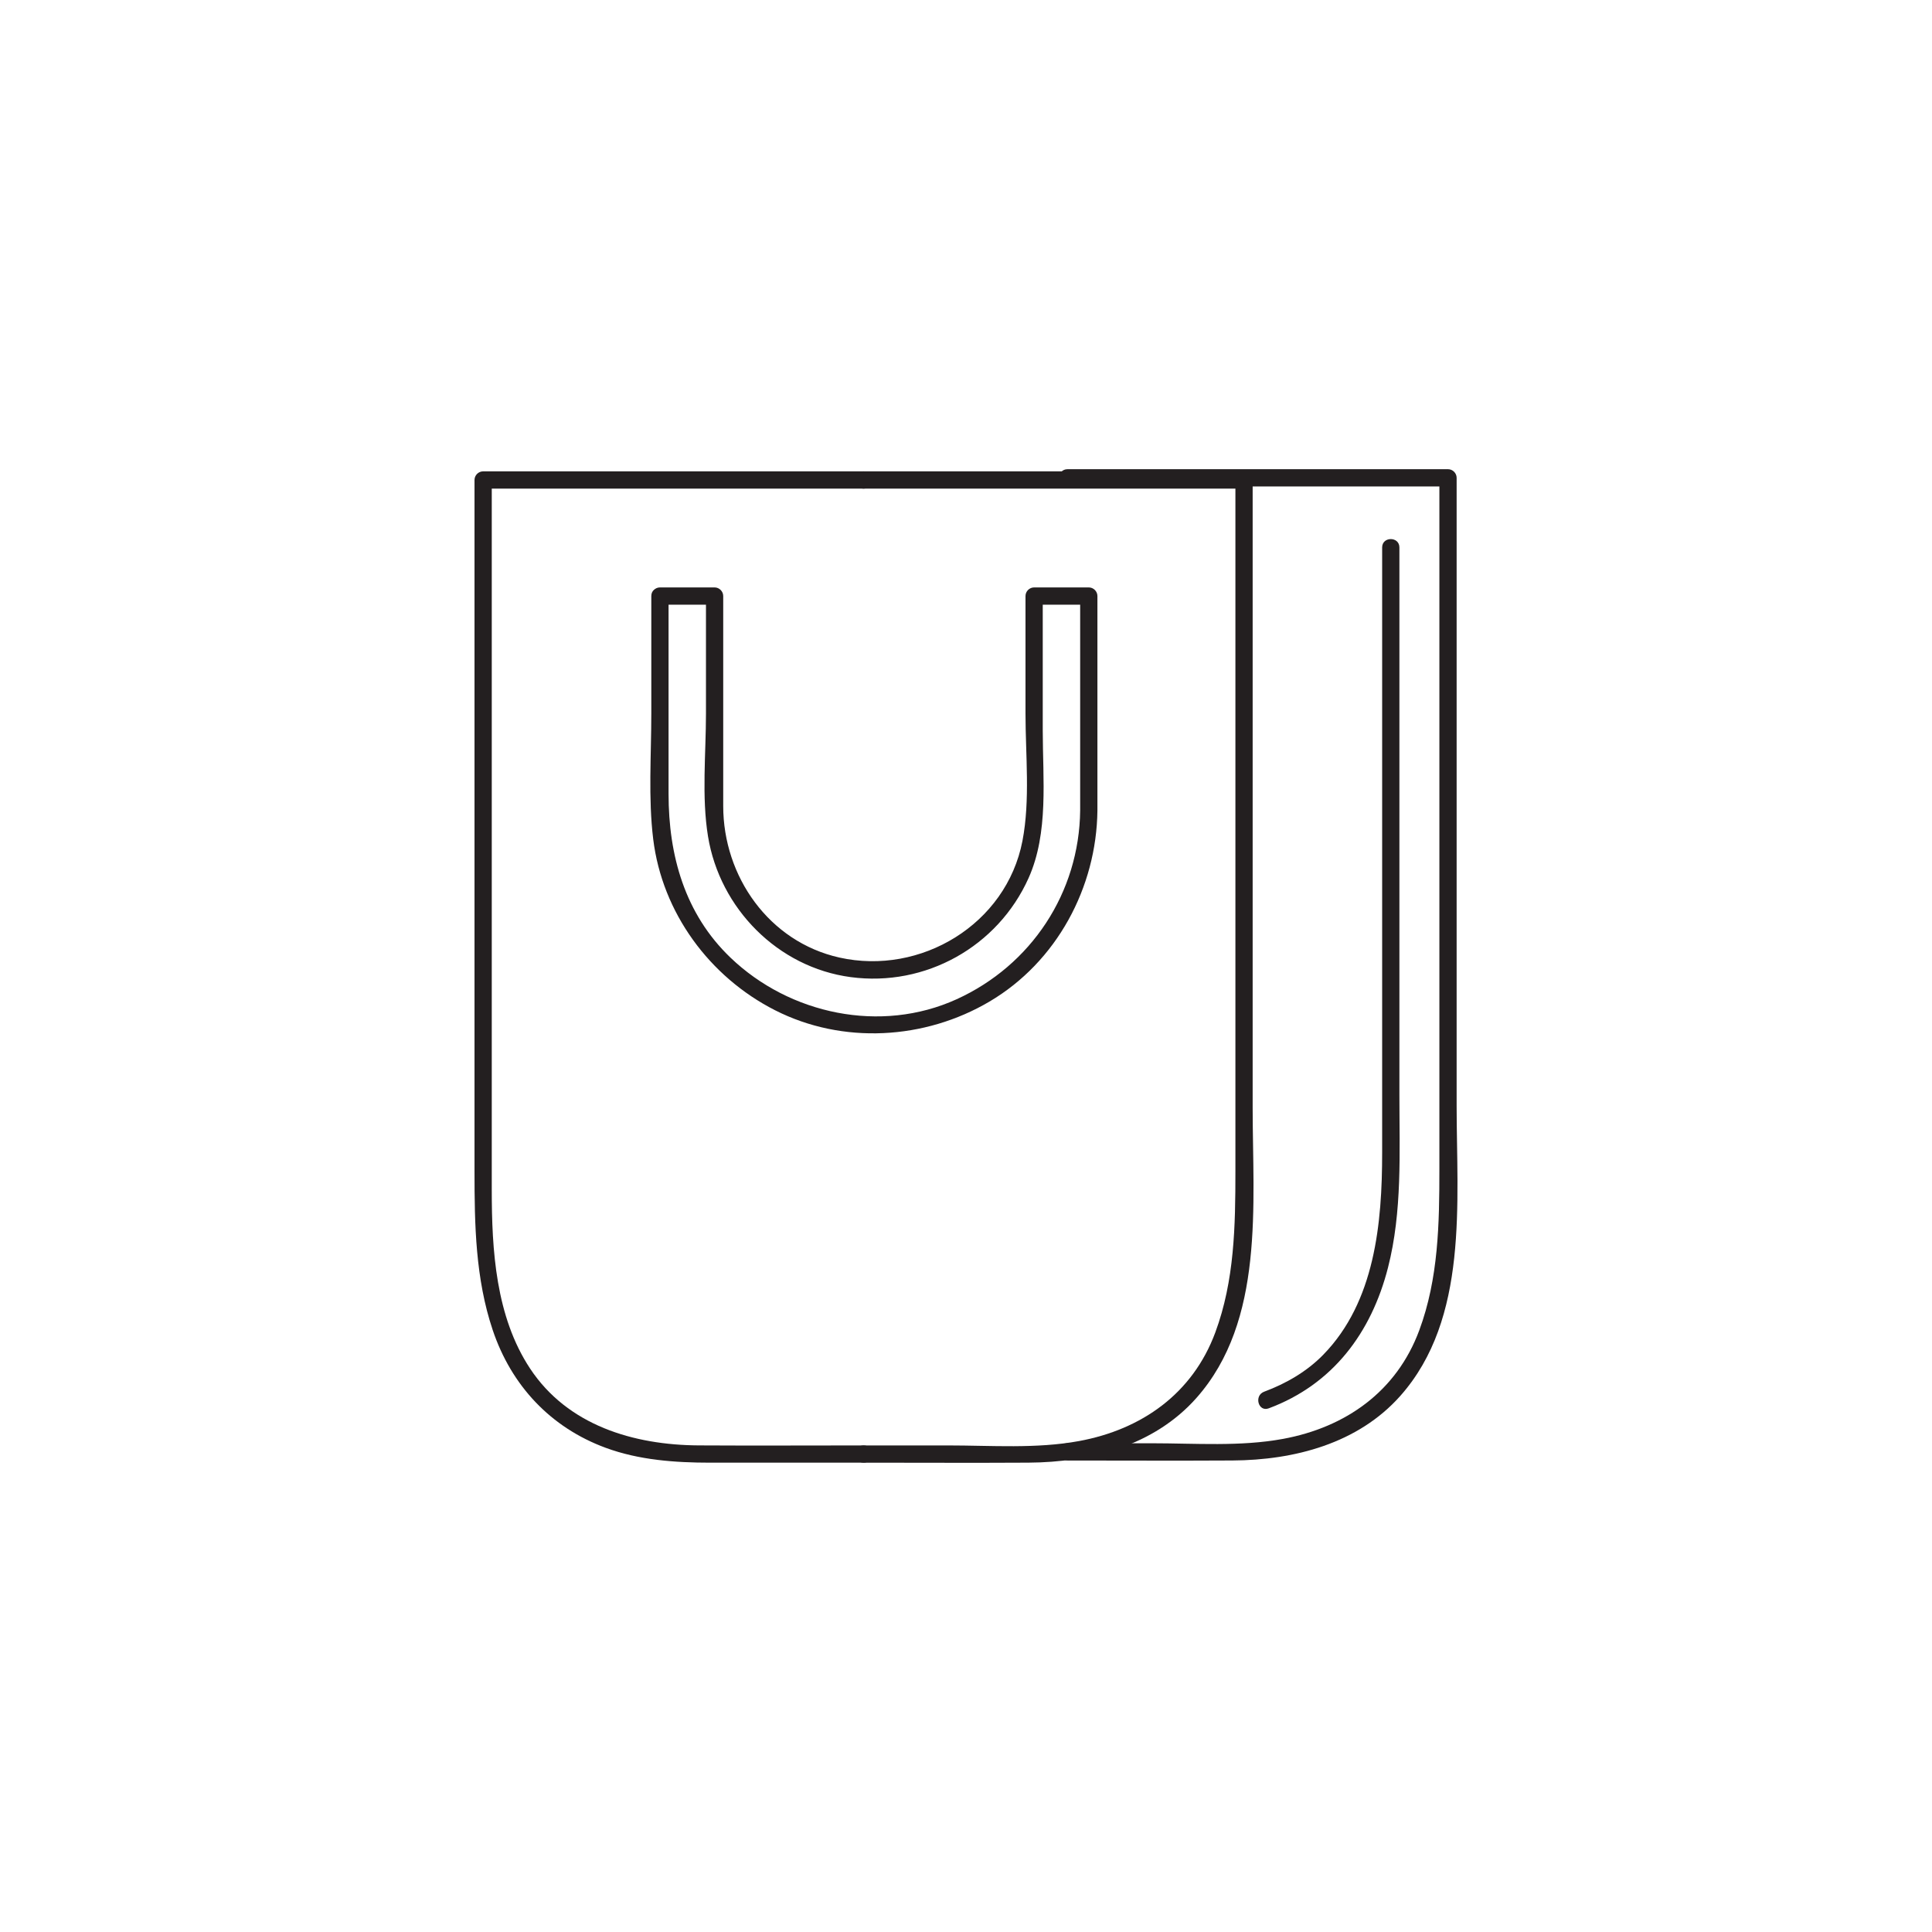
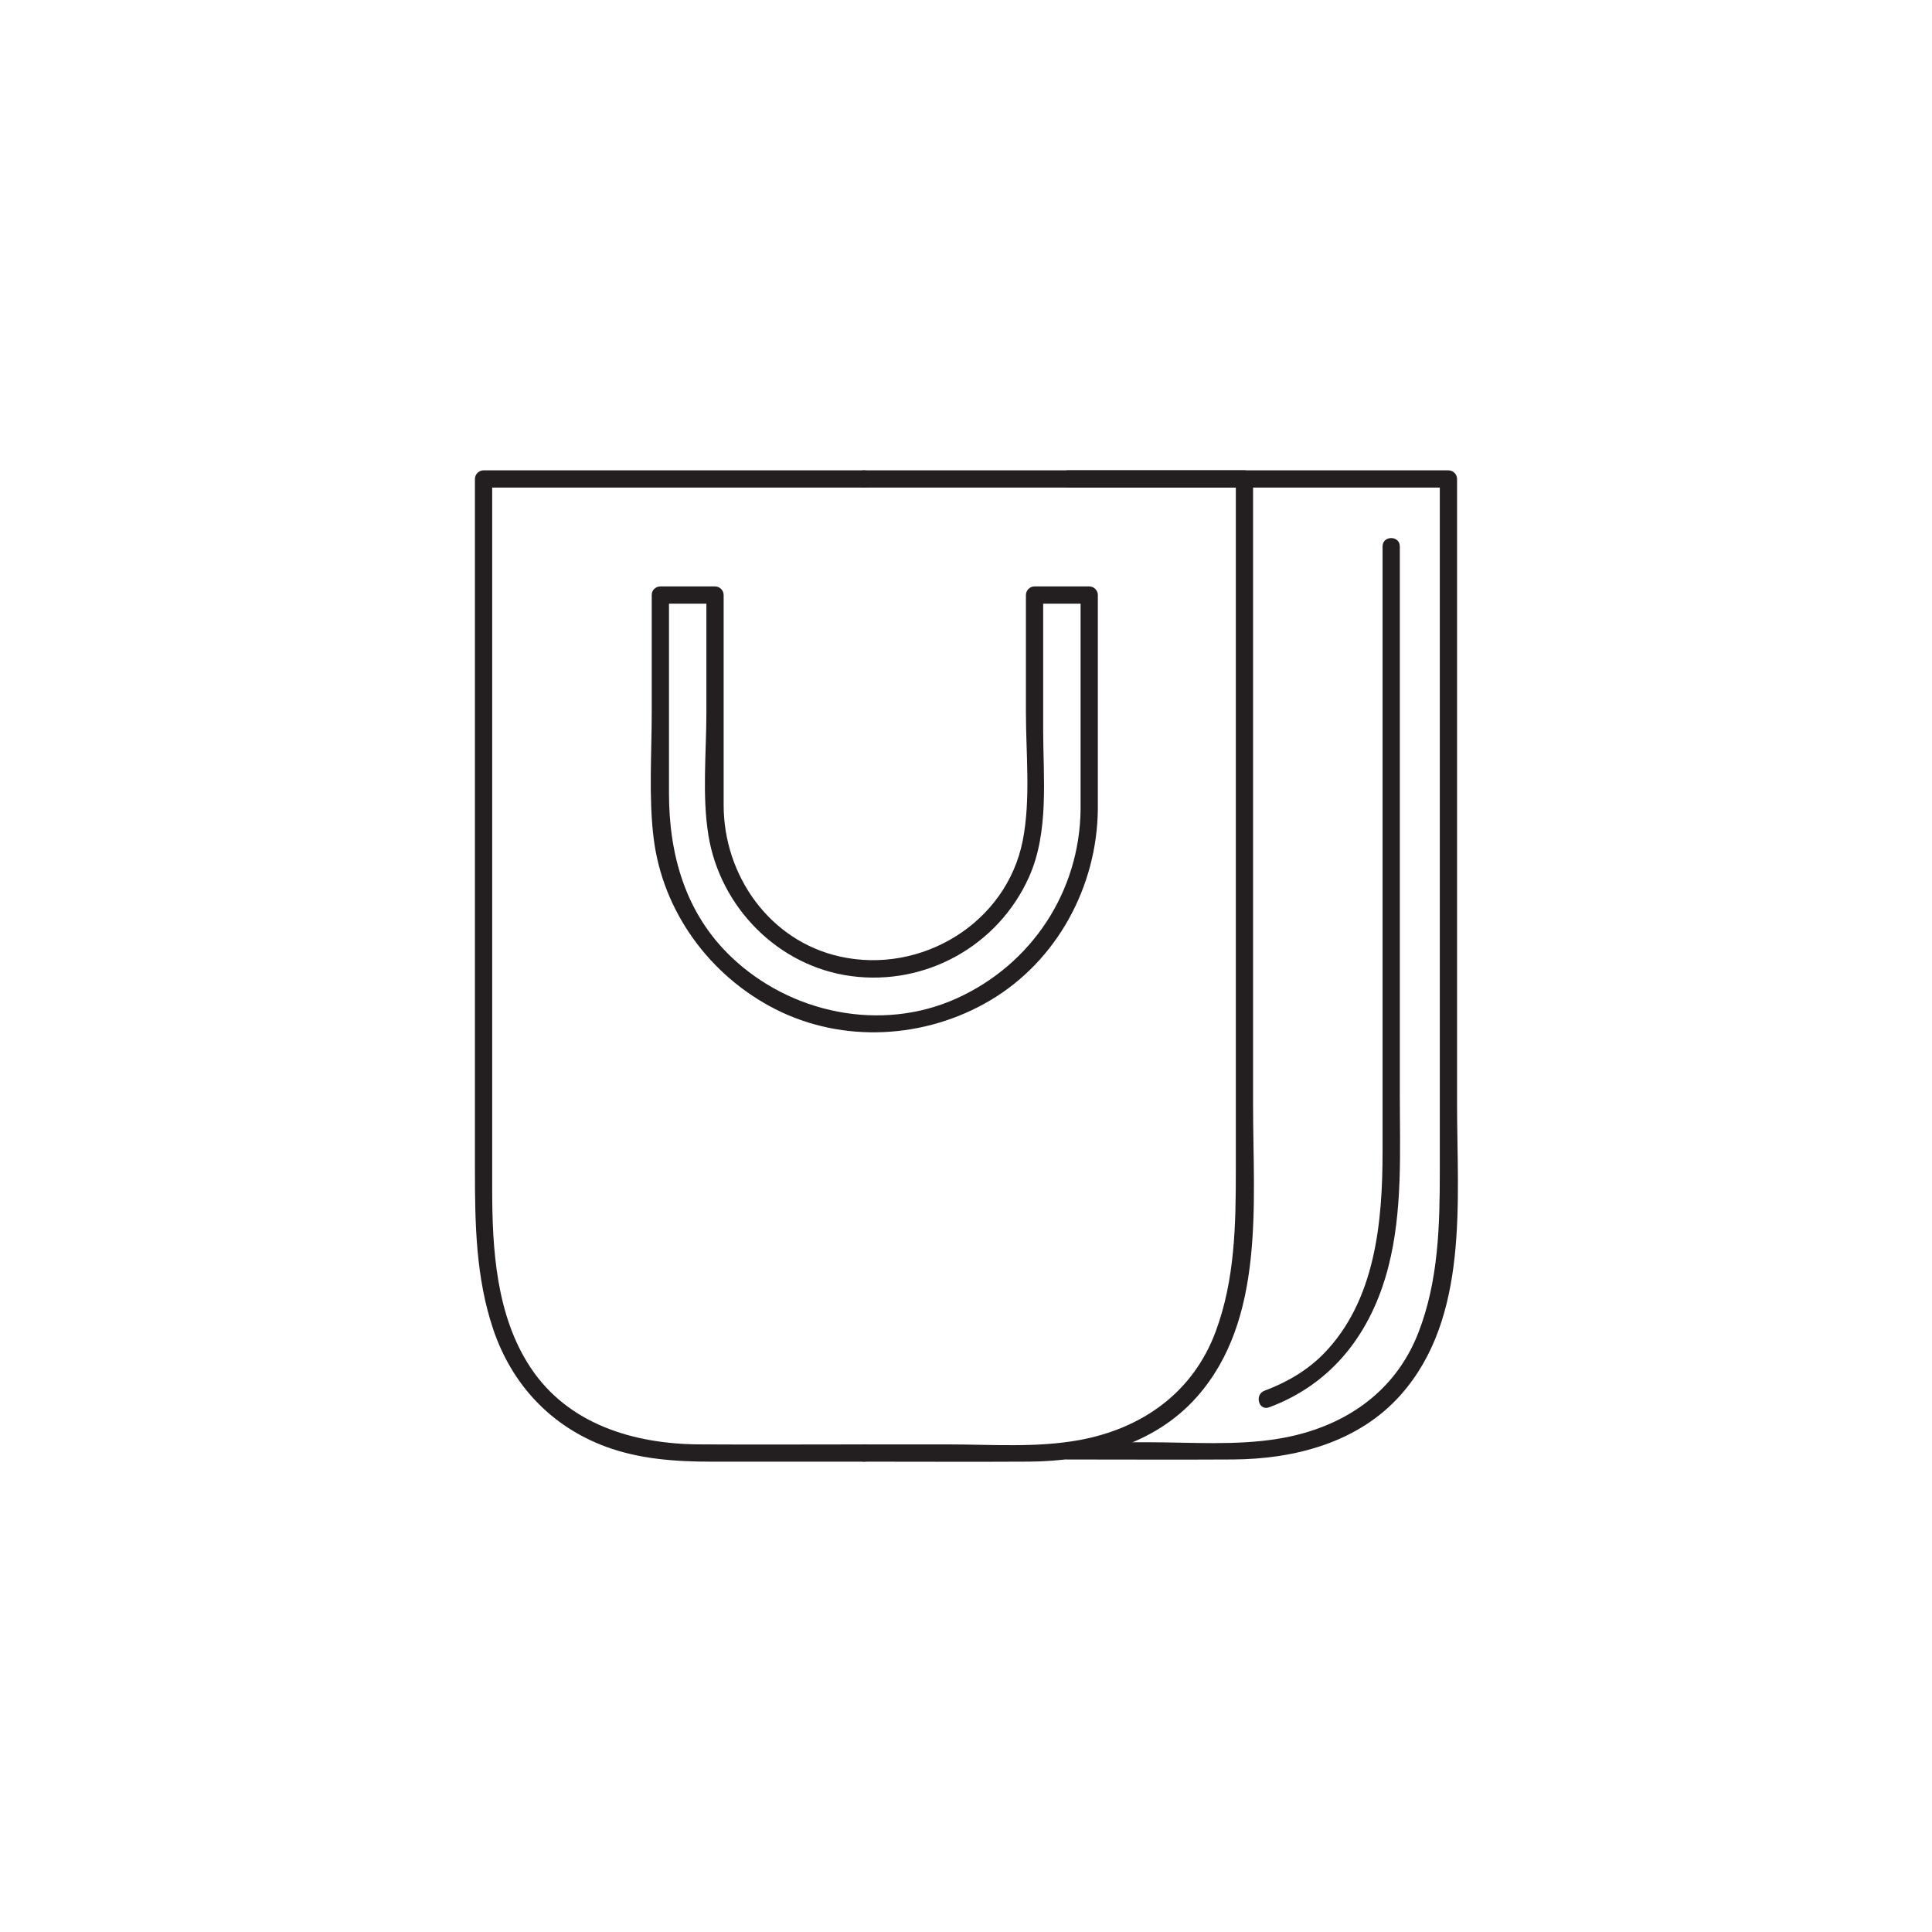
- <svg xmlns="http://www.w3.org/2000/svg" version="1.1" id="Layer_1" x="0px" y="0px" width="560px" height="560px" viewBox="-716.036 683.964 560 560" enable-background="new -716.036 683.964 560 560" xml:space="preserve">
+ <svg xmlns="http://www.w3.org/2000/svg" version="1.1" id="Layer_1" x="0px" y="0px" width="560px" height="560px" viewBox="0 0 560 560" enable-background="new 0 0 560 560" xml:space="preserve">
  <g>
    <g>
      <g>
-         <path fill="#231F20" d="M-465.721,1102.929c-15.926,0-31.854,0.086-47.779-0.008c-18.929-0.109-38.001-5.814-48.883-22.268     c-9.979-15.084-11.113-34.324-11.113-51.846c0-11.254,0-22.506,0-33.76c0-57.028,0-114.057,0-171.084c0-0.293,0-0.584,0-0.875     c-0.833,0.832-1.667,1.666-2.5,2.5c36.758,0,73.517,0,110.275,0c3.224,0,3.224-5,0-5c-36.758,0-73.517,0-110.275,0     c-1.363,0-2.5,1.137-2.5,2.5c0,53.97,0,107.94,0,161.91c0,12.807,0,25.611,0,38.418c0,15.559,0.265,31.162,5.276,46.072     c5.412,16.102,16.789,28.258,32.755,34.135c9.647,3.553,20.114,4.305,30.304,4.305c11.557,0,23.114,0,34.671,0     c3.256,0,6.512,0,9.769,0C-462.497,1107.929-462.497,1102.929-465.721,1102.929L-465.721,1102.929z" />
+         <path fill="#231F20" d="M250.438,418.67c-15.926,0-31.854,0.085-47.779-0.008c-18.929-0.11-38.001-5.814-48.883-22.267     c-9.979-15.086-11.113-34.324-11.113-51.848c0-11.253,0-22.506,0-33.759c0-57.028,0-114.056,0-171.084c0-0.292,0-0.583,0-0.875     c-0.833,0.833-1.667,1.667-2.5,2.5c36.758,0,73.517,0,110.275,0c3.225,0,3.225-5,0-5c-36.758,0-73.517,0-110.275,0     c-1.363,0-2.5,1.137-2.5,2.5c0,53.971,0,107.941,0,161.913c0,12.805,0,25.61,0,38.416c0,15.56,0.265,31.163,5.276,46.073     c5.412,16.101,16.789,28.258,32.755,34.135c9.647,3.551,20.114,4.304,30.304,4.304c11.557,0,23.114,0,34.671,0     c3.256,0,6.512,0,9.769,0C253.663,423.67,253.663,418.67,250.438,418.67L250.438,418.67z" />
      </g>
    </g>
    <g>
      <g>
-         <path fill="#231F20" d="M-465.721,1107.929c15.925,0,31.853,0.086,47.777-0.008c17.942-0.104,36.407-4.902,48.677-18.73     c19.887-22.412,16.32-56.191,16.32-84.082c0-59.436,0-118.868,0-178.301c0-1.24,0-2.479,0-3.719c0-1.363-1.137-2.5-2.5-2.5     c-36.758,0-73.516,0-110.274,0c-3.224,0-3.224,5,0,5c36.759,0,73.517,0,110.274,0c-0.834-0.834-1.668-1.668-2.5-2.5     c0,53.97,0,107.94,0,161.91c0,12.807,0,25.611,0,38.418c0,15.85-0.252,31.721-5.834,46.781     c-6.561,17.695-21.301,28.111-39.488,31.463c-12.396,2.285-25.43,1.268-37.968,1.268c-7.433,0-14.865,0-22.297,0     c-0.729,0-1.458,0-2.187,0C-468.945,1102.929-468.945,1107.929-465.721,1107.929L-465.721,1107.929z" />
+         <path fill="#231F20" d="M250.438,423.67c15.925,0,31.853,0.085,47.777-0.008c17.941-0.104,36.407-4.901,48.677-18.73     c19.886-22.412,16.32-56.19,16.32-84.082c0-59.434,0-118.867,0-178.301c0-1.24,0-2.479,0-3.719c0-1.363-1.137-2.5-2.5-2.5     c-36.758,0-73.517,0-110.274,0c-3.225,0-3.225,5,0,5c36.758,0,73.517,0,110.274,0c-0.833-0.833-1.667-1.667-2.5-2.5     c0,53.971,0,107.941,0,161.913c0,12.805,0,25.61,0,38.416c0,15.85-0.252,31.721-5.835,46.781     c-6.56,17.695-21.3,28.111-39.487,31.463c-12.397,2.285-25.43,1.268-37.968,1.268c-7.433,0-14.865,0-22.297,0     c-0.729,0-1.458,0-2.187,0C247.214,418.67,247.214,423.67,250.438,423.67L250.438,423.67z" />
      </g>
    </g>
    <g>
      <g>
-         <path fill="#231F20" d="M-406.597,1107.302c15.926,0,31.854,0.086,47.778-0.008c17.94-0.104,36.407-4.9,48.675-18.729     c19.887-22.412,16.32-56.191,16.32-84.082c0-59.436,0-118.868,0-178.301c0-1.24,0-2.479,0-3.719c0-1.363-1.137-2.5-2.5-2.5     c-36.758,0-73.516,0-110.273,0c-3.225,0-3.225,5,0,5c36.758,0,73.516,0,110.273,0c-0.832-0.834-1.666-1.668-2.5-2.5     c0,53.971,0,107.94,0,161.912c0,12.807,0,25.611,0,38.416c0,15.852-0.252,31.723-5.834,46.781     c-6.561,17.695-21.301,28.111-39.487,31.461c-12.397,2.285-25.431,1.27-37.968,1.27c-7.434,0-14.866,0-22.299,0     c-0.729,0-1.457,0-2.187,0C-409.822,1102.302-409.822,1107.302-406.597,1107.302L-406.597,1107.302z" />
+         <path fill="#231F20" d="M309.562,423.043c15.926,0,31.853,0.085,47.777-0.008c17.941-0.104,36.407-4.901,48.677-18.729     c19.903-22.432,16.32-56.255,16.32-84.17c0-59.294,0-118.588,0-177.882c0-1.141,0-2.283,0-3.424c0-1.363-1.138-2.5-2.5-2.5     c-36.758,0-73.517,0-110.274,0c-3.225,0-3.225,5,0,5c36.758,0,73.517,0,110.274,0c-0.833-0.833-1.667-1.667-2.5-2.5     c0,54.03,0,108.06,0,162.09c0,12.71,0,25.419,0,38.129c0,16.032-0.331,32.109-6.223,47.263     c-6.861,17.645-22.074,27.596-40.285,30.664c-12.476,2.102-25.567,1.067-38.163,1.067c-7.101,0-14.2,0-21.3,0     c-0.602,0-1.202,0-1.804,0C306.338,418.043,306.338,423.043,309.562,423.043L309.562,423.043z" />
      </g>
    </g>
    <g>
      <g>
-         <path fill="#231F20" d="M-348.296,1092.181c18.575-6.922,29.74-21.896,34.574-40.771c4.172-16.291,3.309-33.377,3.309-50.053     c0-42.443,0-84.886,0-127.329c0-10.462,0-20.925,0-31.388c0-3.225-5-3.225-5,0c0,43.199,0,86.398,0,129.598     c0,15.283,0,30.566,0,45.848c0,20.4-2.072,43.193-17.074,58.559c-4.764,4.881-10.786,8.35-17.139,10.715     C-352.621,1088.474-351.326,1093.308-348.296,1092.181L-348.296,1092.181z" />
+         <path fill="#231F20" d="M367.861,407.921c18.576-6.921,29.741-21.896,34.574-40.77c4.173-16.292,3.309-33.378,3.309-50.054     c0-42.443,0-84.886,0-127.329c0-10.463,0-20.925,0-31.388c0-3.224-5-3.224-5,0c0,43.199,0,86.398,0,129.598     c0,15.282,0,30.565,0,45.848c0,20.399-2.072,43.192-17.074,58.558c-4.764,4.88-10.785,8.349-17.137,10.715     C363.539,404.214,364.834,409.049,367.861,407.921L367.861,407.921z" />
      </g>
    </g>
    <g>
      <g>
-         <path fill="#231F20" d="M-402.944,918.884c-0.265,23.82-14.165,44.871-35.81,54.717c-21.979,9.998-48.399,4.385-65.561-12.074     c-13.247-12.705-17.936-29.621-17.936-47.432c0-14.701,0-29.403,0-44.105c0-4.42,0-8.84,0-13.259c0-3.224-5-3.224-5,0     c0,16.146,0,32.291,0,48.437c0,3.225,5,3.225,5,0c0-16.146,0-32.291,0-48.437c-0.833,0.833-1.667,1.667-2.5,2.5     c5.281,0,10.562,0,15.844,0c-0.833-0.833-1.667-1.667-2.5-2.5c0,11.351,0,22.699,0,34.048c0,11.582-1.285,24.111,0.591,35.614     c3.405,20.875,20.22,37.979,41.375,40.796c21.636,2.881,42.611-8.797,51.542-28.715c5.881-13.118,4.108-28.787,4.108-42.809     c0-12.979,0-25.957,0-38.935c-0.832,0.833-1.666,1.667-2.5,2.5c5.283,0,10.564,0,15.847,0c-0.833-0.833-1.667-1.667-2.5-2.5     C-402.944,877.449-402.944,898.167-402.944,918.884c0,3.225,5,3.225,5,0c0-20.717,0-41.436,0-62.153c0-1.363-1.138-2.5-2.5-2.5     c-5.282,0-10.563,0-15.847,0c-1.363,0-2.5,1.137-2.5,2.5c0,11.351,0,22.699,0,34.048c0,11.973,1.403,25.096-0.885,36.938     c-4.673,24.184-29.494,39.066-53.062,33.797c-20.421-4.566-33.669-23.531-33.669-43.902c0-20.293,0-40.587,0-60.88     c0-1.363-1.137-2.5-2.5-2.5c-5.281,0-10.562,0-15.844,0c-1.363,0-2.5,1.137-2.5,2.5c0,16.146,0,32.291,0,48.437     c0,3.225,5,3.225,5,0c0-16.146,0-32.291,0-48.437c0-3.224-5-3.224-5,0c0,11.351,0,22.699,0,34.048     c0,12.003-0.912,24.477,0.552,36.428c2.611,21.307,16.313,39.936,35.336,49.59c19.589,9.943,43.387,8.547,62.15-2.533     c19.443-11.481,31.021-33.02,31.27-55.379C-397.91,915.659-402.91,915.664-402.944,918.884z" />
+         <path fill="#231F20" d="M313.215,234.625c-0.265,23.82-14.164,44.87-35.81,54.716c-21.979,9.998-48.399,4.385-65.561-12.074     c-13.248-12.705-17.937-29.621-17.937-47.431c0-14.702,0-29.404,0-44.106c0-4.42,0-8.84,0-13.259c0-3.224-5-3.224-5,0     c0,16.146,0,32.291,0,48.437c0,3.224,5,3.224,5,0c0-16.146,0-32.291,0-48.437c-0.833,0.833-1.667,1.667-2.5,2.5     c5.281,0,10.562,0,15.844,0c-0.833-0.833-1.667-1.667-2.5-2.5c0,11.35,0,22.699,0,34.048c0,11.582-1.285,24.111,0.591,35.614     c3.405,20.875,20.22,37.979,41.375,40.796c21.636,2.881,42.612-8.797,51.542-28.715c5.882-13.119,4.109-28.788,4.109-42.809     c0-12.979,0-25.957,0-38.935c-0.833,0.833-1.667,1.667-2.5,2.5c5.282,0,10.563,0,15.846,0c-0.833-0.833-1.667-1.667-2.5-2.5     C313.215,193.189,313.215,213.907,313.215,234.625c0,3.224,5,3.224,5,0c0-20.718,0-41.436,0-62.154c0-1.363-1.137-2.5-2.5-2.5     c-5.282,0-10.563,0-15.846,0c-1.363,0-2.5,1.137-2.5,2.5c0,11.35,0,22.699,0,34.048c0,11.972,1.403,25.096-0.886,36.939     c-4.672,24.182-29.494,39.066-53.062,33.795c-20.421-4.566-33.669-23.531-33.669-43.902c0-20.293,0-40.587,0-60.88     c0-1.363-1.137-2.5-2.5-2.5c-5.281,0-10.562,0-15.844,0c-1.363,0-2.5,1.137-2.5,2.5c0,16.146,0,32.291,0,48.437     c0,3.224,5,3.224,5,0c0-16.146,0-32.291,0-48.437c0-3.224-5-3.224-5,0c0,11.35,0,22.699,0,34.048     c0,12.003-0.912,24.476,0.552,36.427c2.611,21.307,16.313,39.937,35.336,49.592c19.589,9.942,43.387,8.546,62.15-2.534     c19.443-11.481,31.021-33.02,31.269-55.378C318.251,231.4,313.251,231.403,313.215,234.625z" />
      </g>
    </g>
  </g>
</svg>
